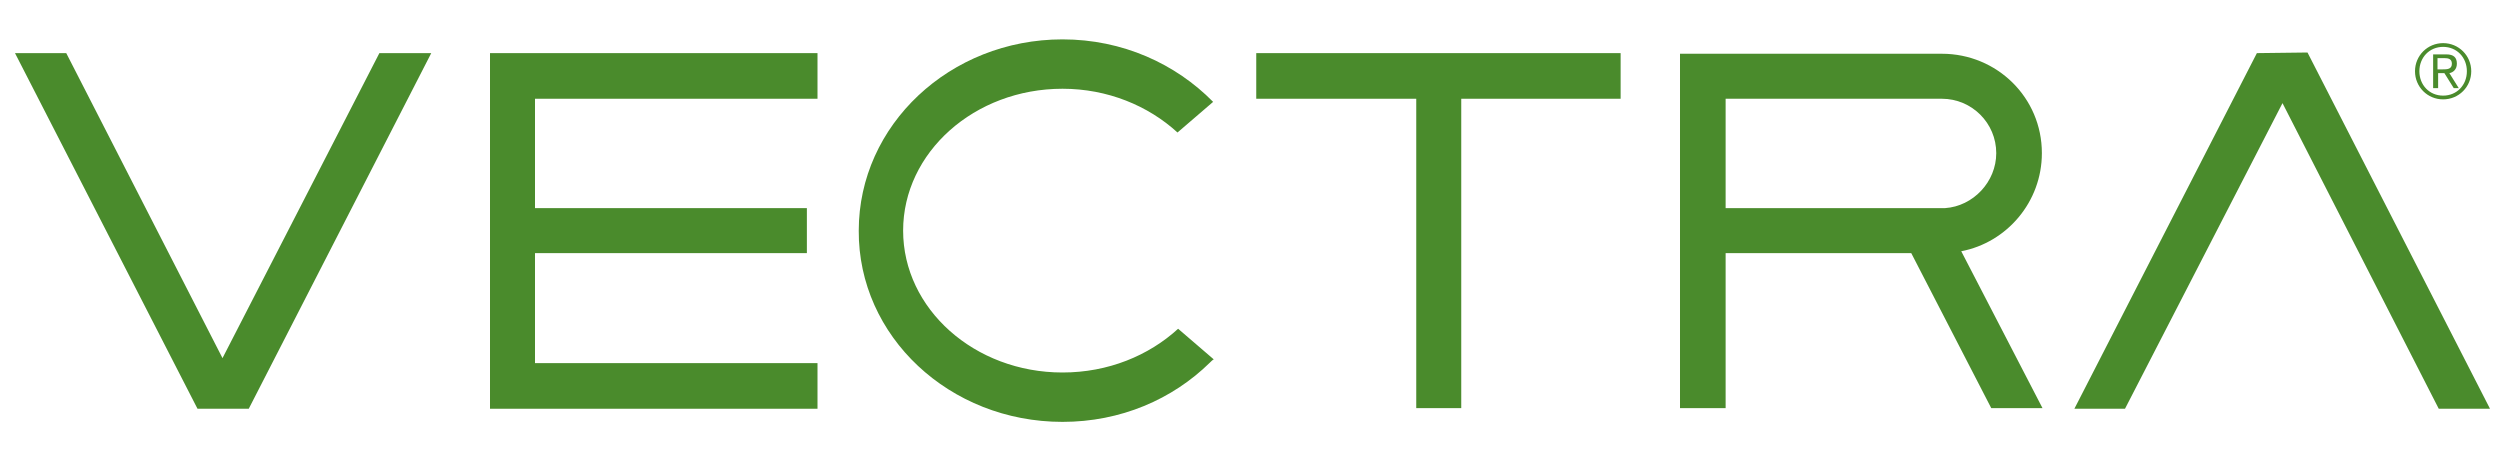
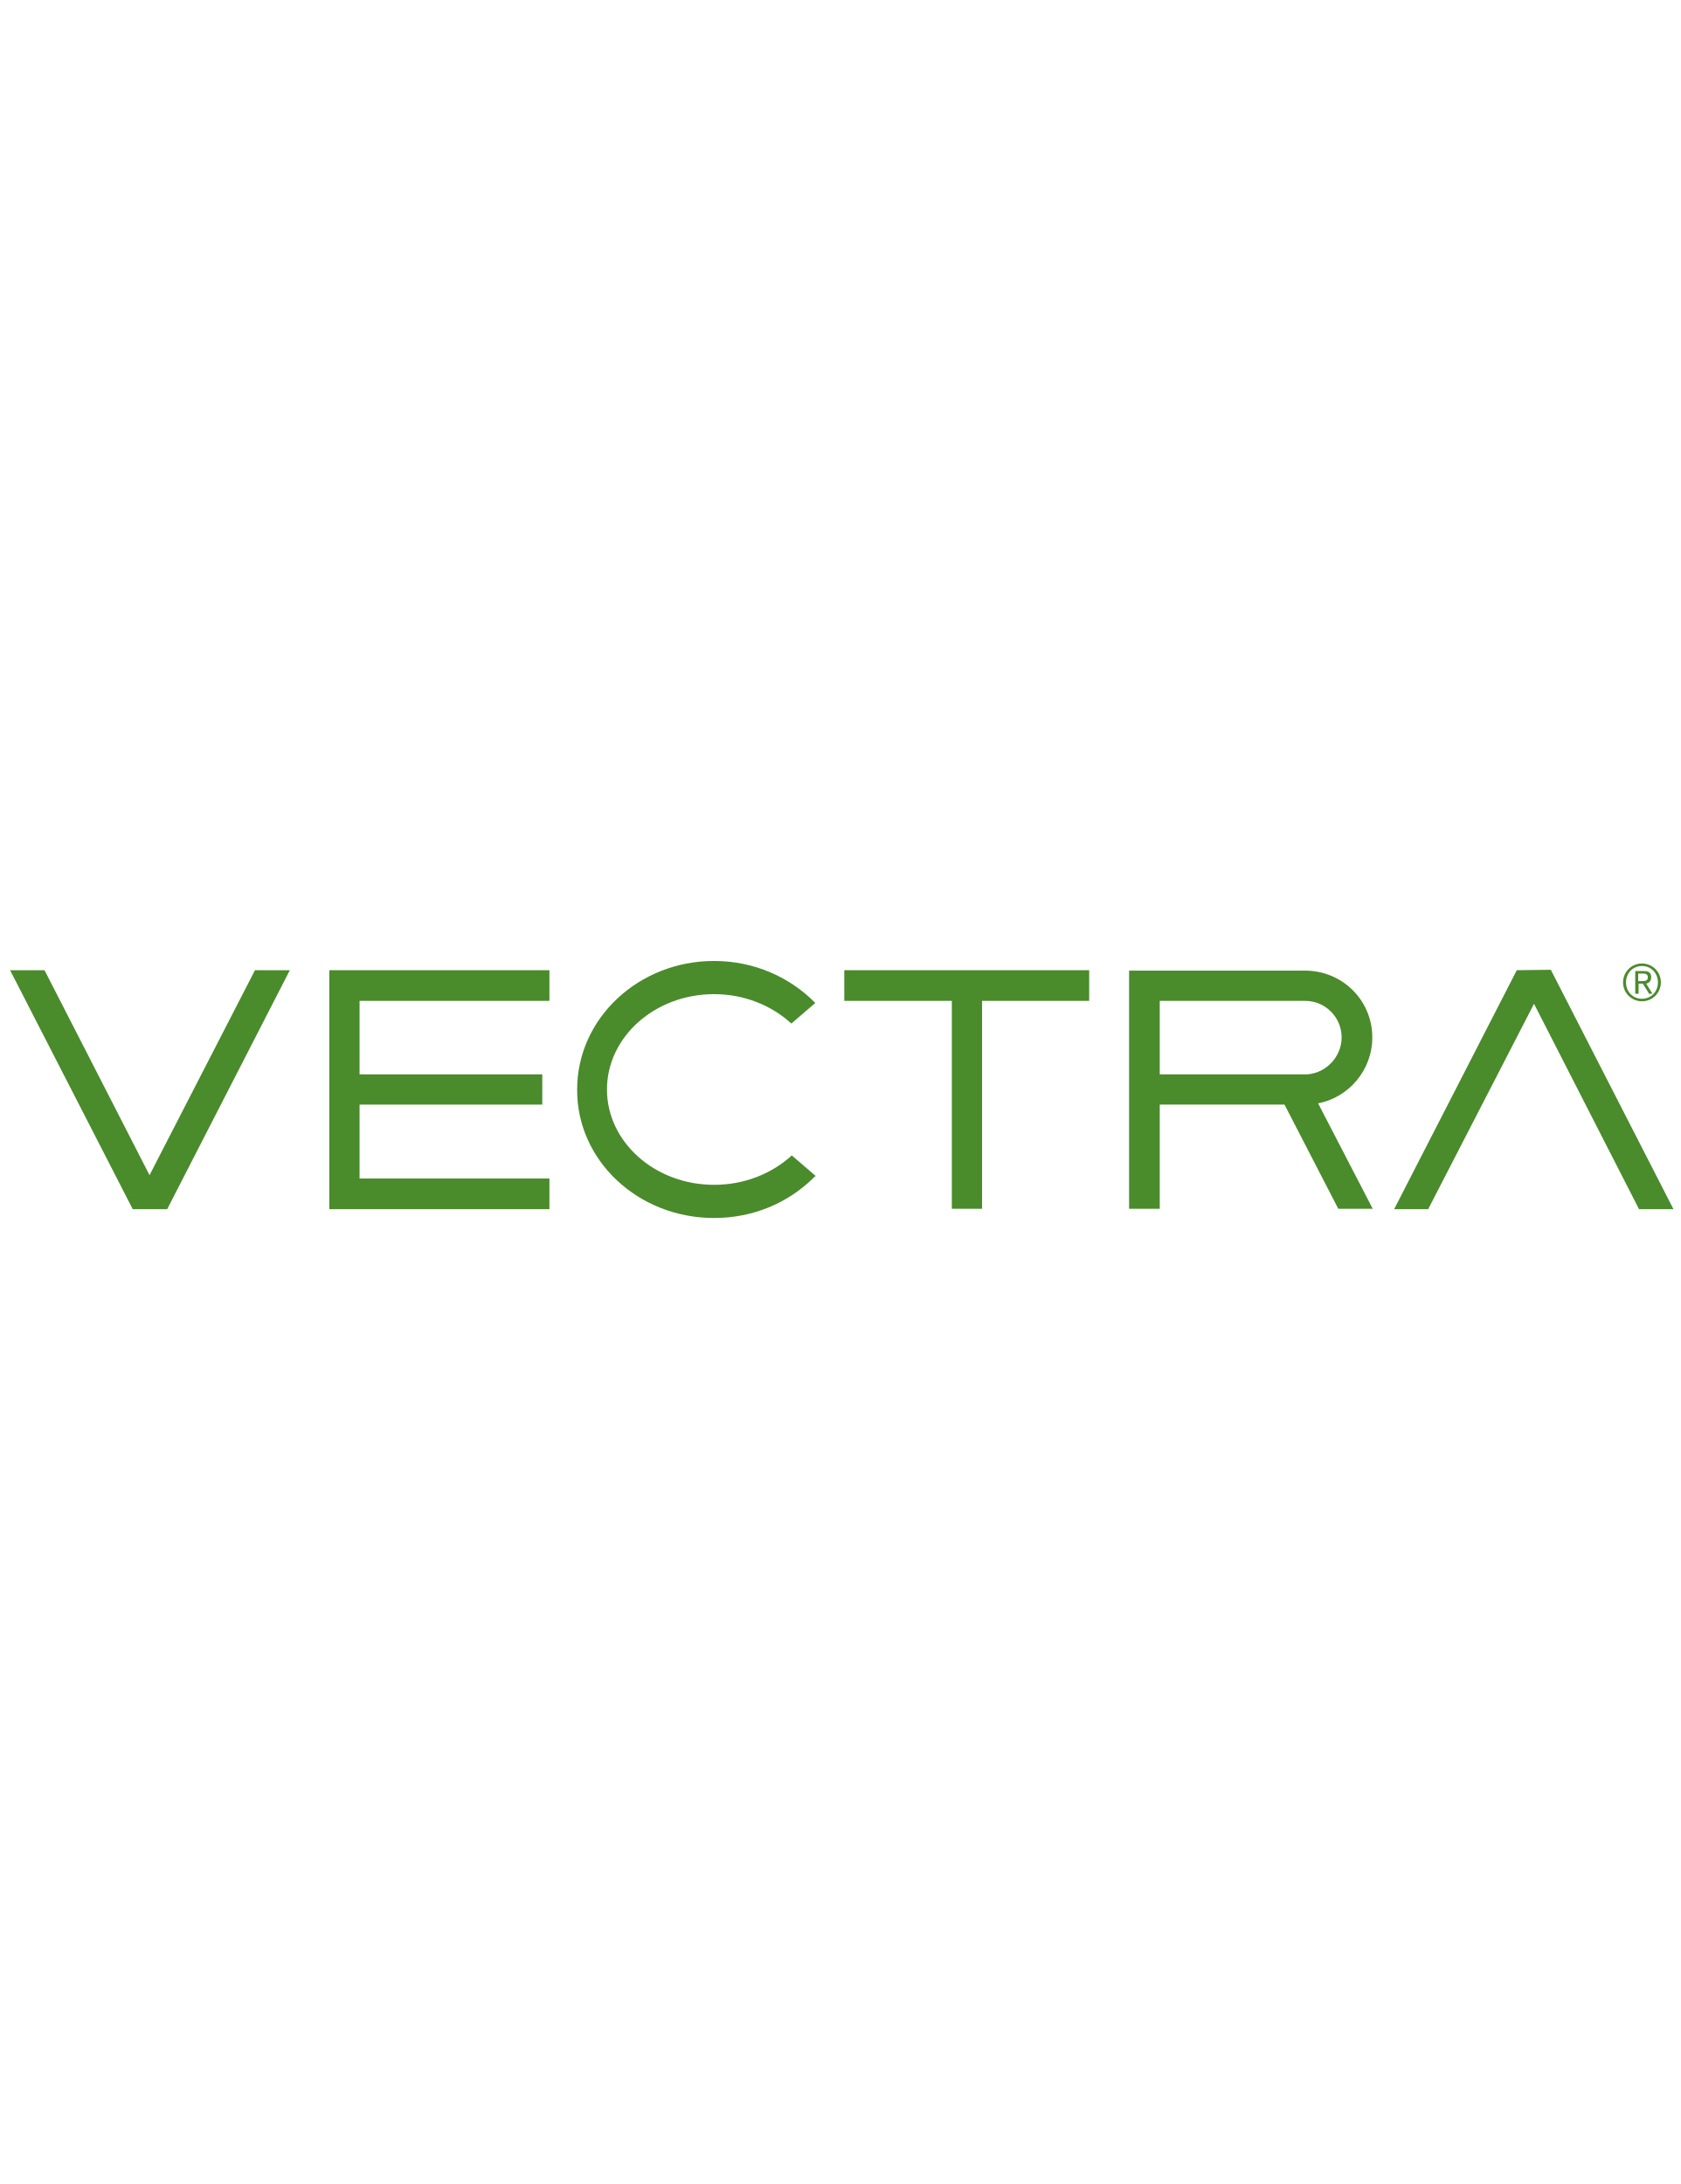
- <svg xmlns="http://www.w3.org/2000/svg" version="1.1" id="Layer_1" x="0px" y="0px" viewBox="0 0 400 75" style="enable-background:new 0 0 400 75;" xml:space="preserve">
+ <svg xmlns="http://www.w3.org/2000/svg" version="1.1" id="Layer_1" width="300" height="390" x="0px" y="0px" viewBox="0 0 400 75" style="enable-background:new 0 0 400 75;" xml:space="preserve">
  <style type="text/css">
	.st0{fill:#4A8B2C;}
</style>
  <g>
    <path class="st0" d="M390.8,11.1c0.7,0,1.5,0,1.5-0.9c0-0.8-0.6-0.9-1.2-0.9H390v1.8H390.8z M390,14.1h-0.7V8.7h2.1   c1.2,0,1.7,0.5,1.7,1.5c0,0.9-0.6,1.4-1.2,1.5l1.5,2.4h-0.8l-1.5-2.4h-1V14.1z M394.7,11.4c0-2.2-1.6-3.9-3.8-3.9   c-2.2,0-3.8,1.7-3.8,3.9c0,2.2,1.6,3.9,3.8,3.9C393.1,15.3,394.7,13.6,394.7,11.4 M395.4,11.4c0,2.5-2,4.5-4.5,4.5   c-2.5,0-4.5-2-4.5-4.5c0-2.5,2-4.5,4.5-4.5C393.4,6.9,395.4,8.9,395.4,11.4" />
    <polygon class="st0" points="259.3,8.5 201,8.5 201,15.8 226.6,15.8 226.6,65.3 233.8,65.3 233.8,15.8 259.3,15.8  " />
    <polygon class="st0" points="69,8.5 60.7,8.5 35.6,57.3 10.6,8.5 2.4,8.5 31.6,65.4 35.6,65.4 39.8,65.4  " />
    <polygon class="st0" points="398.4,65.4 369.2,8.4 361.1,8.5 331.9,65.4 340,65.4 365.2,16.5 390.2,65.4  " />
    <polygon class="st0" points="130.8,15.8 130.8,8.5 85.6,8.5 78.4,8.5 78.4,65.3 78.4,65.4 130.8,65.4 130.8,58.1 85.6,58.1   85.6,40.5 129.1,40.5 129.1,33.3 85.6,33.3 85.6,15.8  " />
    <path class="st0" d="M170,67.5c9.3,0,17.6-3.6,23.6-9.5c0.2-0.2,0.4-0.4,0.6-0.5l-5.7-4.9c-4.7,4.3-11.2,7-18.5,7   c-14.1,0-25.5-10.2-25.5-22.7c0-12.5,11.4-22.7,25.5-22.7c7.2,0,13.7,2.7,18.4,7l5.7-4.9c-6-6.1-14.5-10-24.1-10   c-18,0-32.6,13.7-32.6,30.6C137.3,53.8,151.9,67.5,170,67.5" />
    <path class="st0" d="M276.1,15.8h34.6c4.8,0,8.7,3.9,8.7,8.7c0,4.6-3.7,8.5-8.2,8.8h-35.1V15.8z M326.7,24.5   c0-8.9-7.2-15.9-16-15.9h-41.9v24.7v7.3v24.7h7.3V40.5h29.7l12.8,24.8h8.2l-13-25.1C321.1,38.8,326.7,32.3,326.7,24.5" />
  </g>
</svg>
